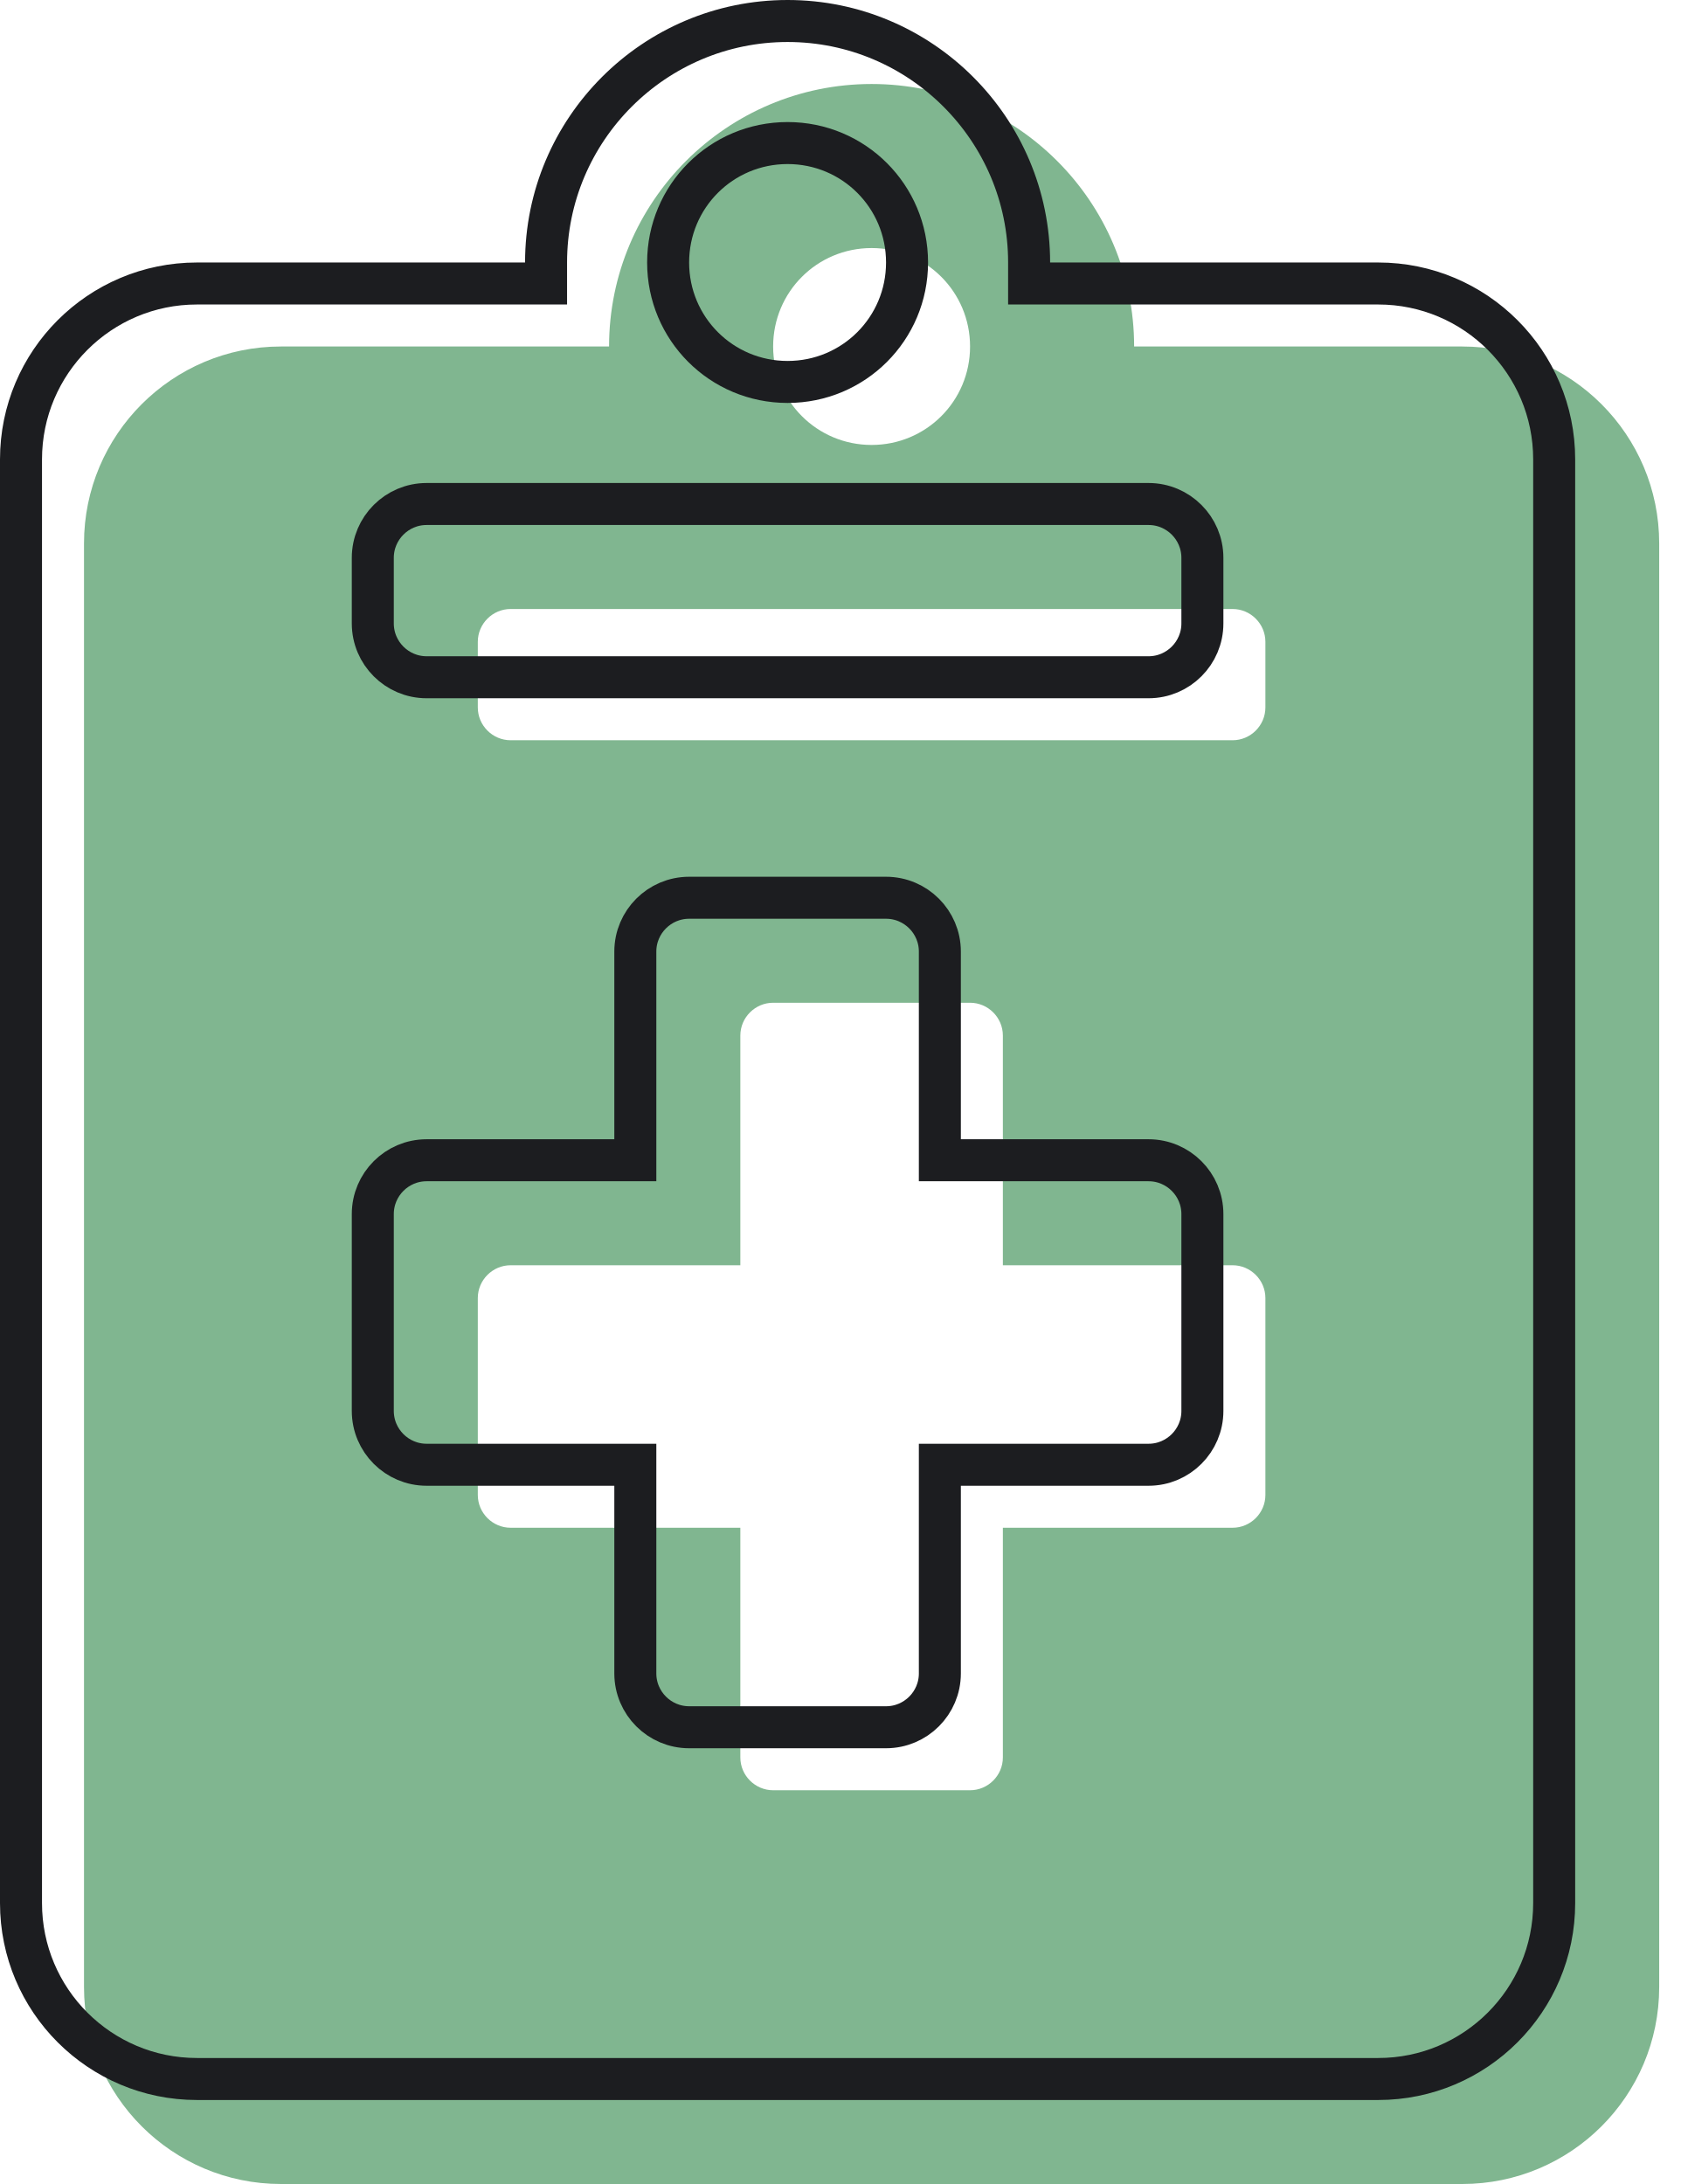
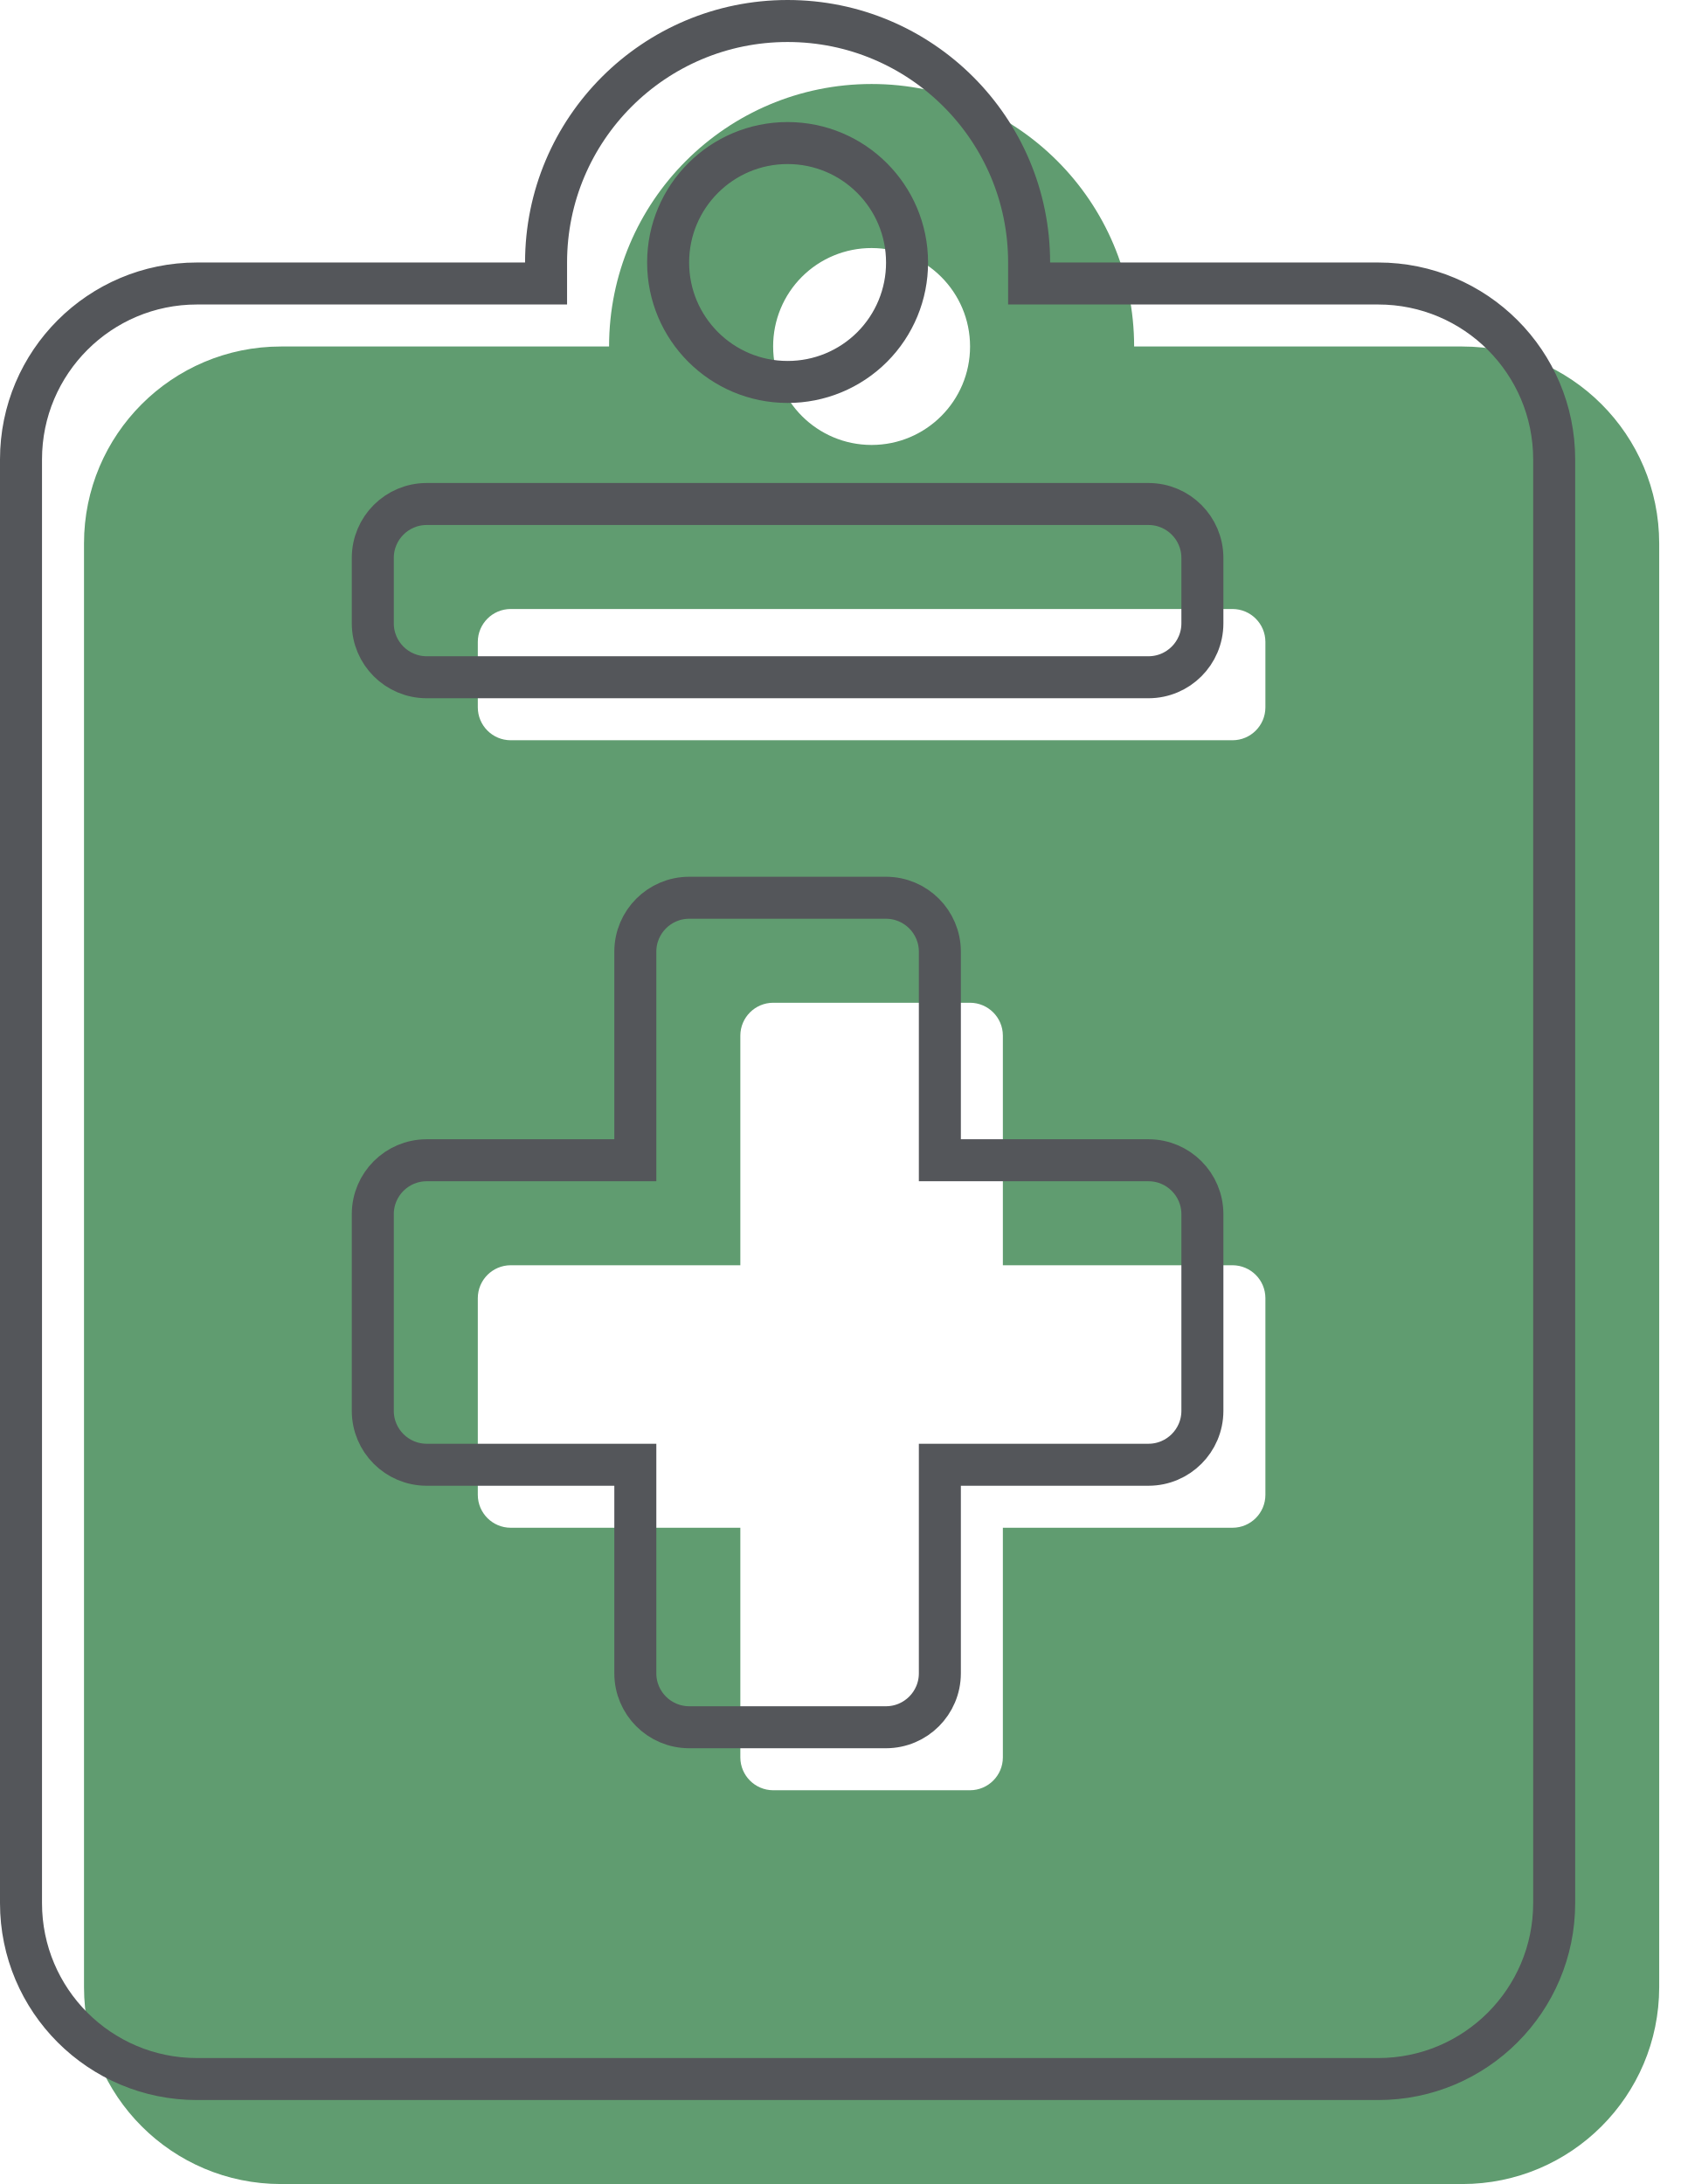
- <svg xmlns="http://www.w3.org/2000/svg" width="40" height="52" viewBox="0 0 40 52" fill="none">
-   <path d="M34.812 8.25H27C27 4.803 24.197 2 20.75 2C17.303 2 14.5 4.803 14.5 8.25H6.688C4.1 8.25 2 10.35 2 12.938V47.312C2 49.9 4.1 52 6.688 52H34.812C37.4 52 39.5 49.9 39.5 47.312V12.938C39.5 10.35 37.4 8.25 34.812 8.25ZM20.75 5.906C22.049 5.906 23.094 6.951 23.094 8.25C23.094 9.549 22.049 10.594 20.75 10.594C19.451 10.594 18.406 9.549 18.406 8.25C18.406 6.951 19.451 5.906 20.75 5.906ZM30.125 35.594C30.125 36.023 29.773 36.375 29.344 36.375H23.875V41.844C23.875 42.273 23.523 42.625 23.094 42.625H18.406C17.977 42.625 17.625 42.273 17.625 41.844V36.375H12.156C11.727 36.375 11.375 36.023 11.375 35.594V30.906C11.375 30.477 11.727 30.125 12.156 30.125H17.625V24.656C17.625 24.227 17.977 23.875 18.406 23.875H23.094C23.523 23.875 23.875 24.227 23.875 24.656V30.125H29.344C29.773 30.125 30.125 30.477 30.125 30.906V35.594ZM30.125 16.844C30.125 17.273 29.773 17.625 29.344 17.625H12.156C11.727 17.625 11.375 17.273 11.375 16.844V15.281C11.375 14.852 11.727 14.5 12.156 14.5H29.344C29.773 14.5 30.125 14.852 30.125 15.281V16.844Z" fill="#80b690" />
-   <path d="M24.5 6.25V6.75H25H32.812C35.124 6.75 37 8.626 37 10.938V45.312C37 47.624 35.124 49.5 32.812 49.5H4.688C2.376 49.5 0.5 47.624 0.5 45.312V10.938C0.5 8.626 2.376 6.75 4.688 6.75H12.5H13V6.25C13 3.079 15.579 0.5 18.75 0.5C21.921 0.5 24.5 3.079 24.5 6.25ZM21.594 6.25C21.594 4.675 20.325 3.406 18.75 3.406C17.175 3.406 15.906 4.675 15.906 6.25C15.906 7.825 17.175 9.094 18.75 9.094C20.325 9.094 21.594 7.825 21.594 6.25ZM27.344 34.875C28.05 34.875 28.625 34.3 28.625 33.594V28.906C28.625 28.2 28.05 27.625 27.344 27.625H22.375V22.656C22.375 21.95 21.8 21.375 21.094 21.375H16.406C15.7 21.375 15.125 21.95 15.125 22.656V27.625H10.156C9.45 27.625 8.875 28.2 8.875 28.906V33.594C8.875 34.3 9.45 34.875 10.156 34.875H15.125V39.844C15.125 40.55 15.7 41.125 16.406 41.125H21.094C21.8 41.125 22.375 40.55 22.375 39.844V34.875H27.344ZM27.344 16.125C28.05 16.125 28.625 15.55 28.625 14.844V13.281C28.625 12.575 28.05 12 27.344 12H10.156C9.45 12 8.875 12.575 8.875 13.281V14.844C8.875 15.55 9.45 16.125 10.156 16.125H27.344Z" stroke="#1c1d20" />
+ <svg xmlns="http://www.w3.org/2000/svg" id="Layer_1" data-name="Layer 1" viewBox="0 0 40 52">
+   <defs>
+     <style>.cls-1{fill:#609c70;}.cls-2{fill:none;stroke:#54565a;}</style>
+   </defs>
+   <path class="cls-1" d="M34.812,8.25H27a6.25,6.25,0,0,0-12.5,0H6.688A4.689,4.689,0,0,0,2,12.938v34.375a4.689,4.689,0,0,0,4.688,4.688h28.125A4.689,4.689,0,0,0,39.5,47.313v-34.375A4.689,4.689,0,0,0,34.812,8.25ZM20.75,5.906a2.344,2.344,0,1,1-2.344,2.344A2.338,2.338,0,0,1,20.75,5.906Zm9.375,29.688a.784.784,0,0,1-.781.781H23.875v5.469a.784.784,0,0,1-.781.781H18.406a.784.784,0,0,1-.781-.781v-5.469H12.156a.784.784,0,0,1-.781-.781v-4.688a.784.784,0,0,1,.781-.781H17.625v-5.469a.784.784,0,0,1,.781-.781h4.688a.784.784,0,0,1,.781.781v5.469h5.469a.784.784,0,0,1,.781.781Zm0-18.75a.784.784,0,0,1-.781.781H12.156a.784.784,0,0,1-.781-.781v-1.563a.784.784,0,0,1,.781-.781H29.344a.784.784,0,0,1,.781.781Z" />
+   <path class="cls-2" d="M24.5,6.25v.5h8.312A4.189,4.189,0,0,1,37,10.938v34.375a4.189,4.189,0,0,1-4.188,4.188H4.688A4.189,4.189,0,0,1,.5,45.313v-34.375a4.189,4.189,0,0,1,4.188-4.188H13v-.5a5.75,5.75,0,0,1,11.5,0Zm-2.906,0A2.844,2.844,0,1,0,18.75,9.094,2.838,2.838,0,0,0,21.594,6.25Zm5.75,28.625a1.284,1.284,0,0,0,1.281-1.281v-4.688a1.284,1.284,0,0,0-1.281-1.281H22.375v-4.969a1.284,1.284,0,0,0-1.281-1.281H16.406a1.284,1.284,0,0,0-1.281,1.281v4.969H10.156a1.284,1.284,0,0,0-1.281,1.281v4.688a1.284,1.284,0,0,0,1.281,1.281H15.125v4.969a1.284,1.284,0,0,0,1.281,1.281h4.688a1.284,1.284,0,0,0,1.281-1.281v-4.969Zm0-18.75a1.284,1.284,0,0,0,1.281-1.281v-1.563a1.284,1.284,0,0,0-1.281-1.281H10.156a1.284,1.284,0,0,0-1.281,1.281v1.563a1.284,1.284,0,0,0,1.281,1.281Z" />
</svg>
